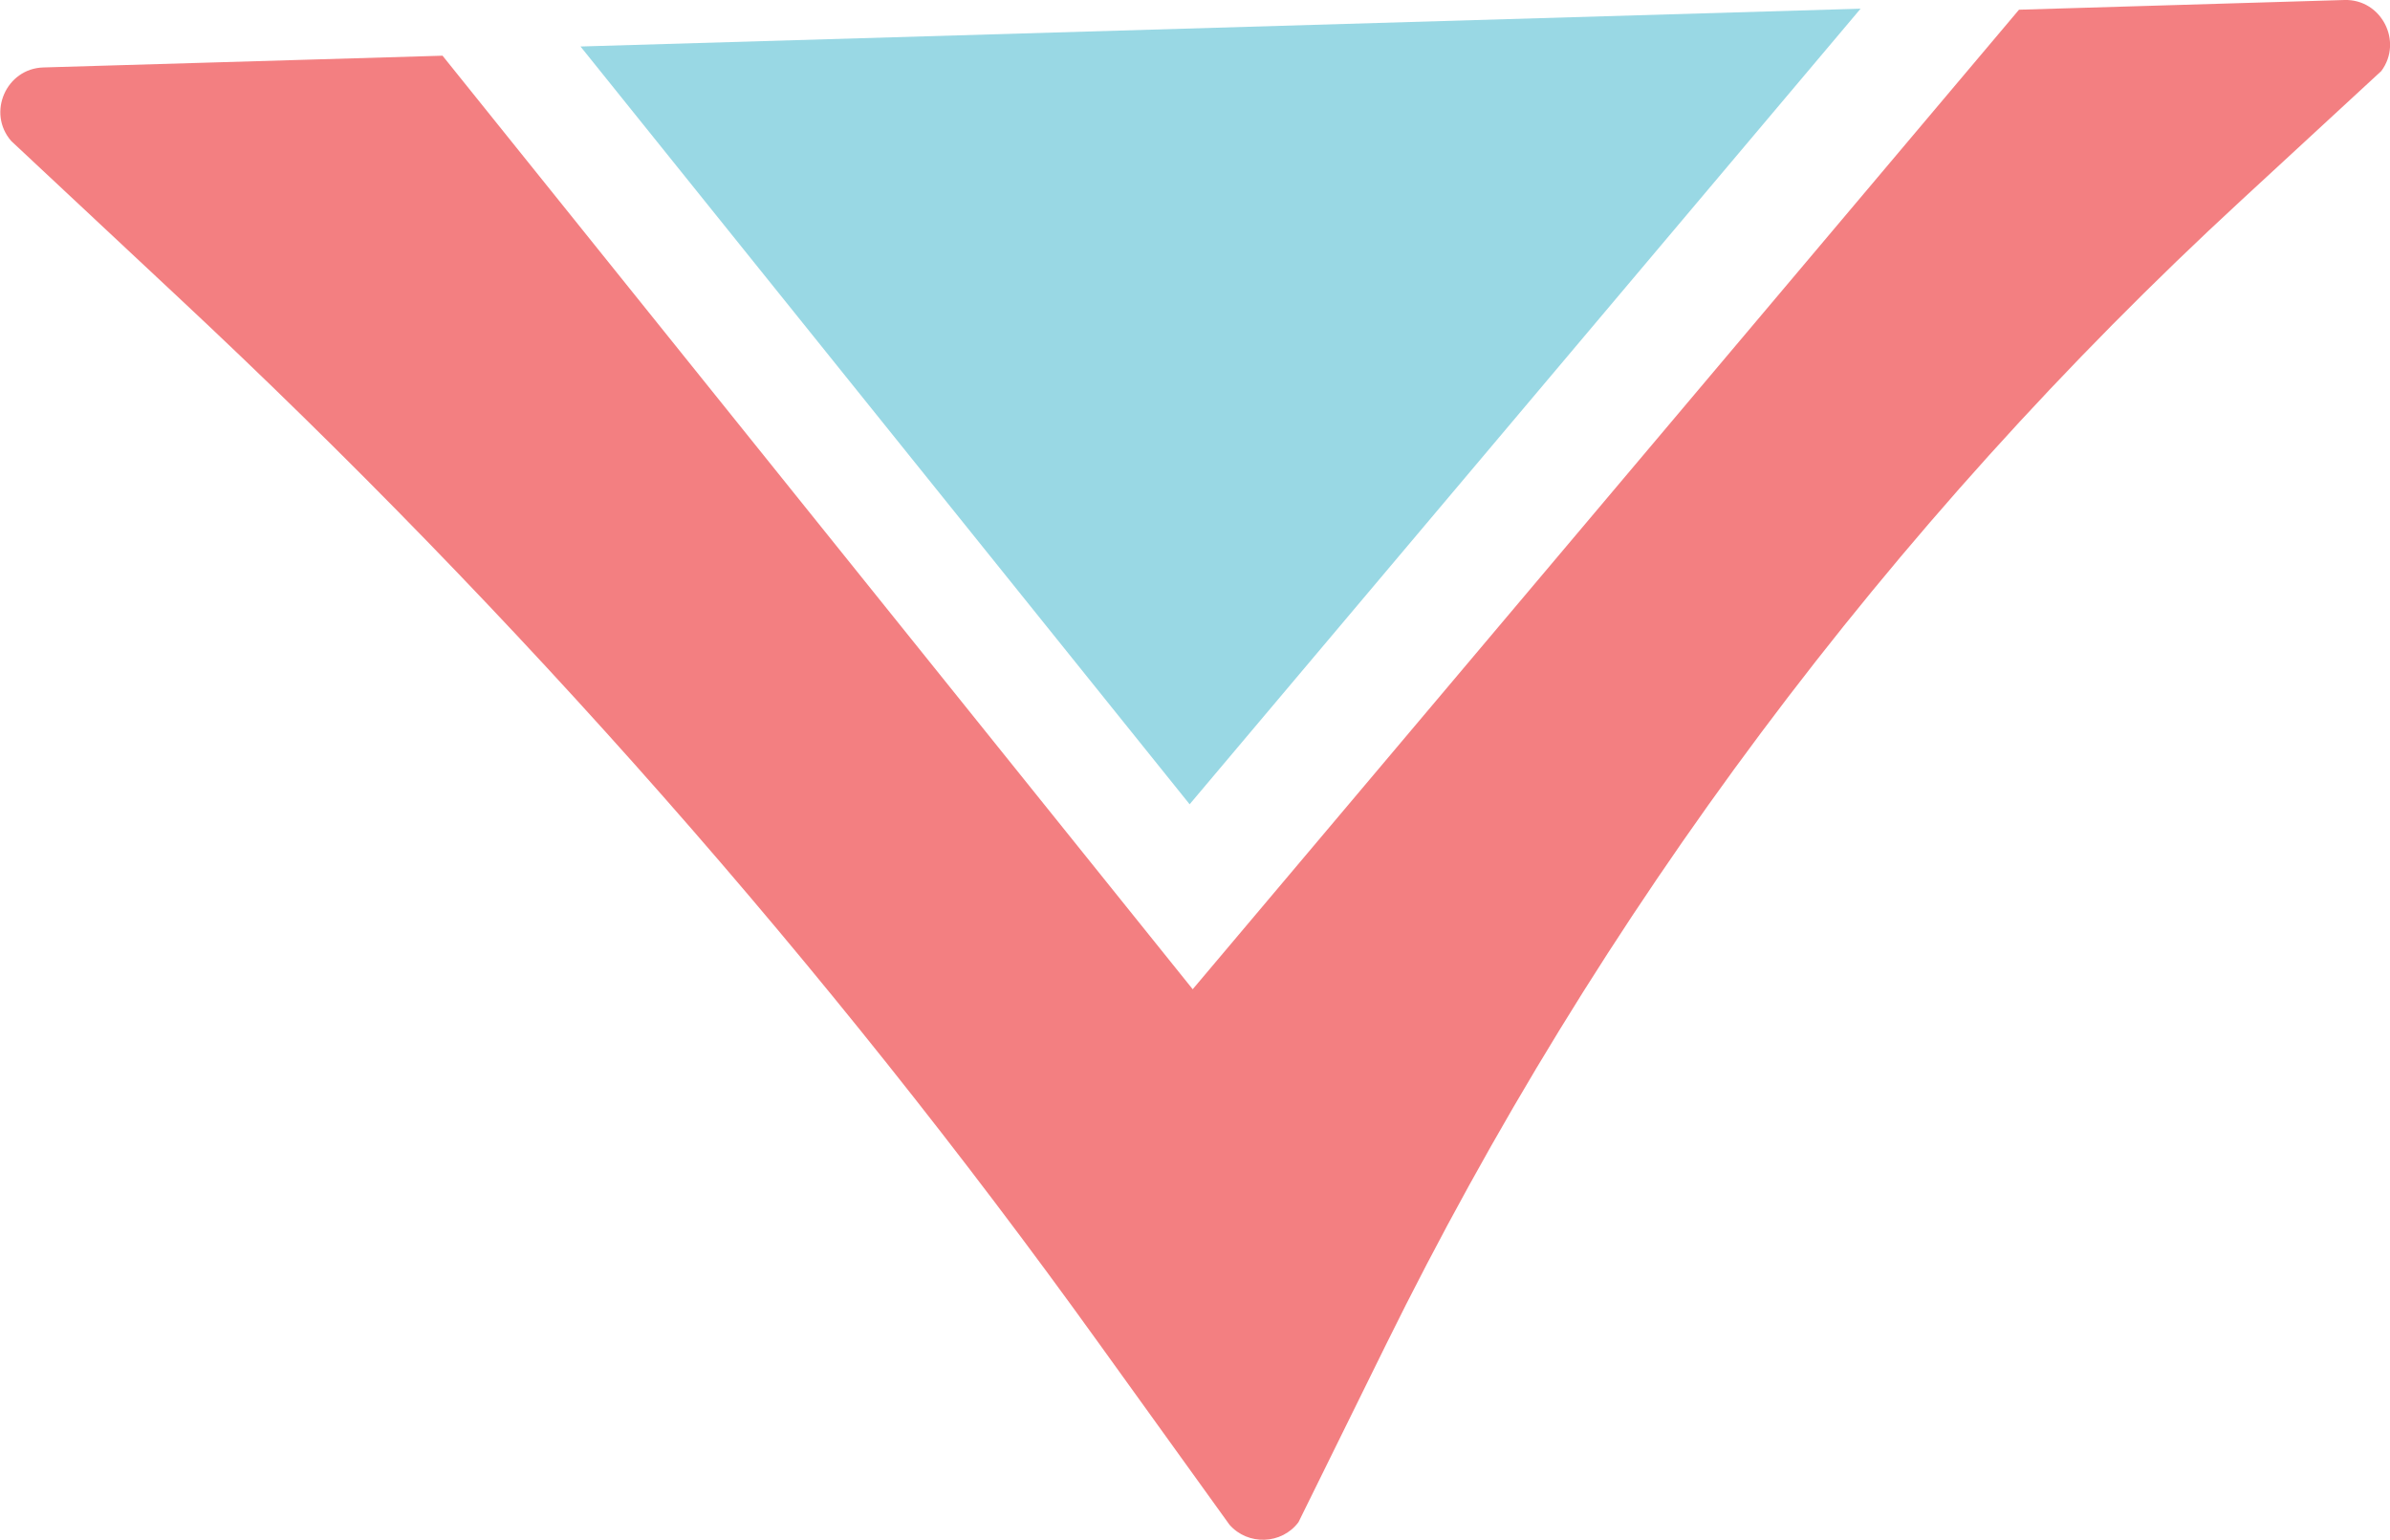
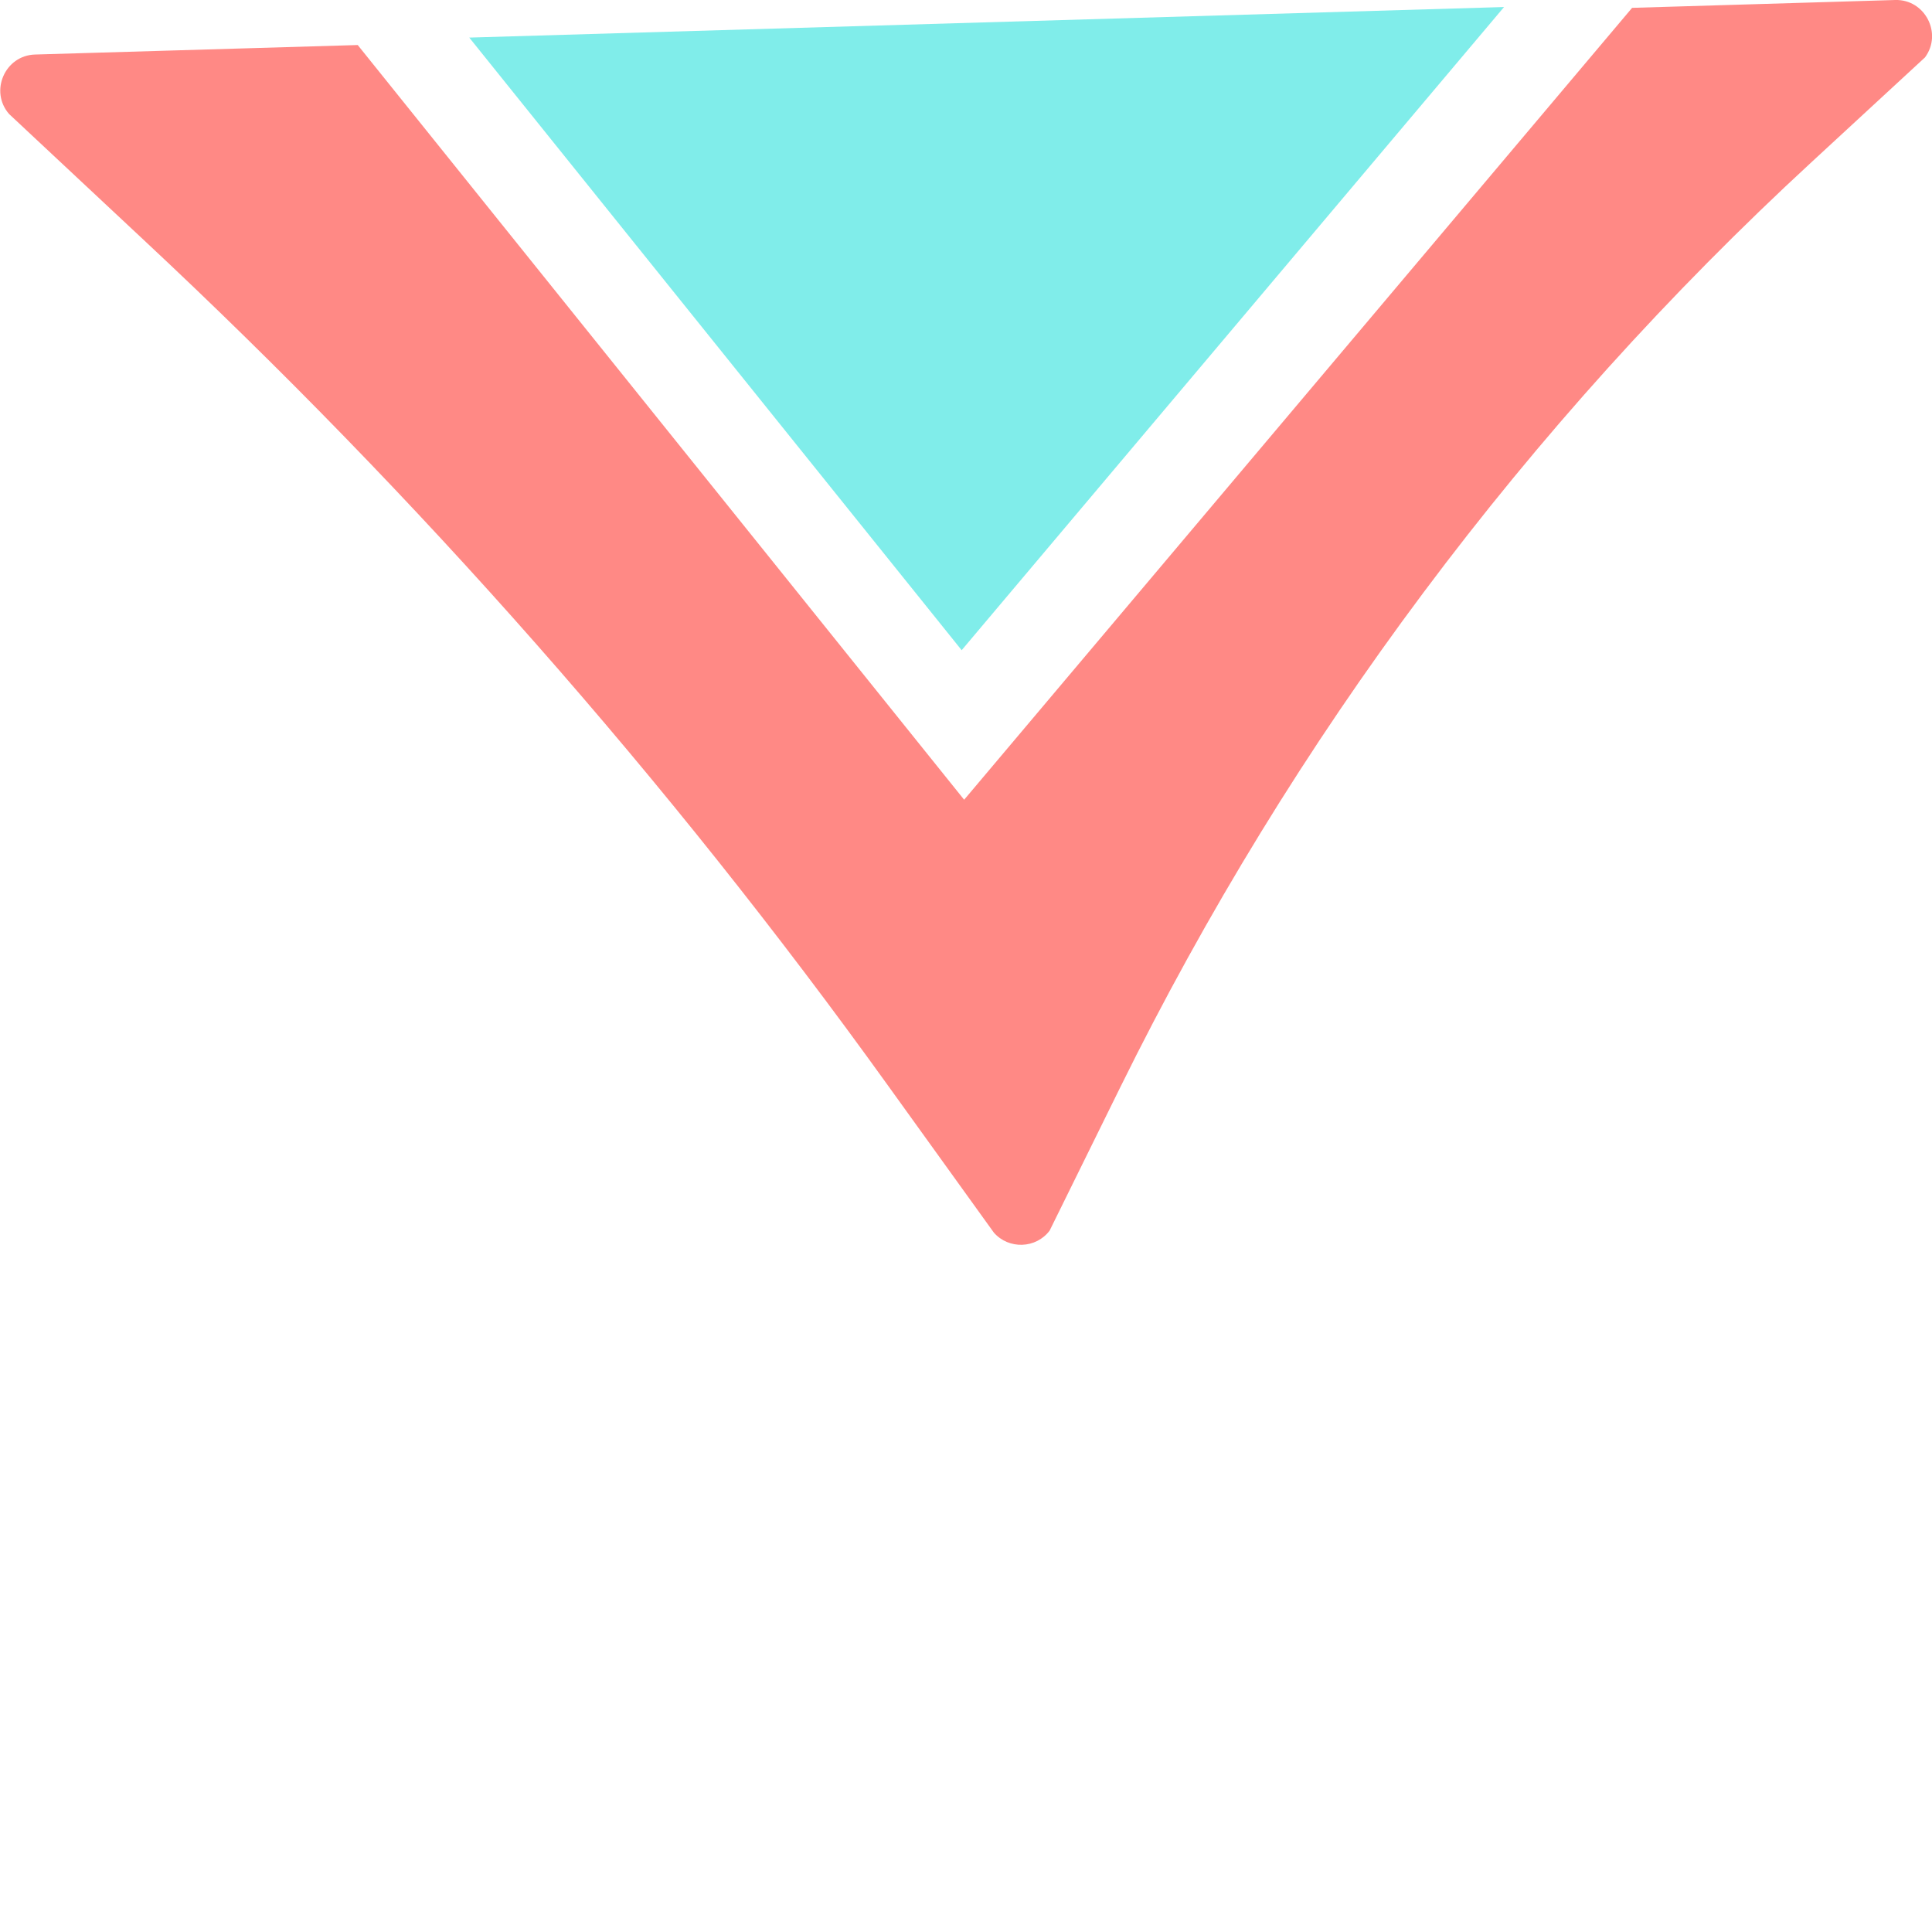
- <svg xmlns="http://www.w3.org/2000/svg" id="Layer_2" data-name="Layer 2" viewBox="0 0 46.77 30.13">
+ <svg xmlns="http://www.w3.org/2000/svg" id="Layer_2" data-name="Layer 2" viewBox="0 0 46.77 46.77">
  <defs>
    <style>
      .cls-1 {
-         fill: #99d8e4;
+         fill: #80edea;
      }

      .cls-2 {
-         fill: #f37f81;
+         fill: #ff8985;
      }
    </style>
  </defs>
  <g id="Layer_4" data-name="Layer 4">
    <g>
      <path class="cls-2" d="M24.06,29.84c.36.41,1.02.39,1.35-.05l1.71-3.47c4.16-8.44,9.84-16.04,16.75-22.41l2.73-2.52c.43-.58,0-1.41-.72-1.39l-6.37.19-16.17,19.17L8.66,1.09l-7.81.23c-.73.02-1.11.89-.63,1.44l3.25,3.04c6.66,6.22,12.7,13.07,18.02,20.47l2.57,3.57Z" />
      <polygon class="cls-1" points="36.41 .17 36.41 .17 11.36 .91 11.36 .91 23.28 15.74 36.41 .17" />
    </g>
  </g>
</svg>
